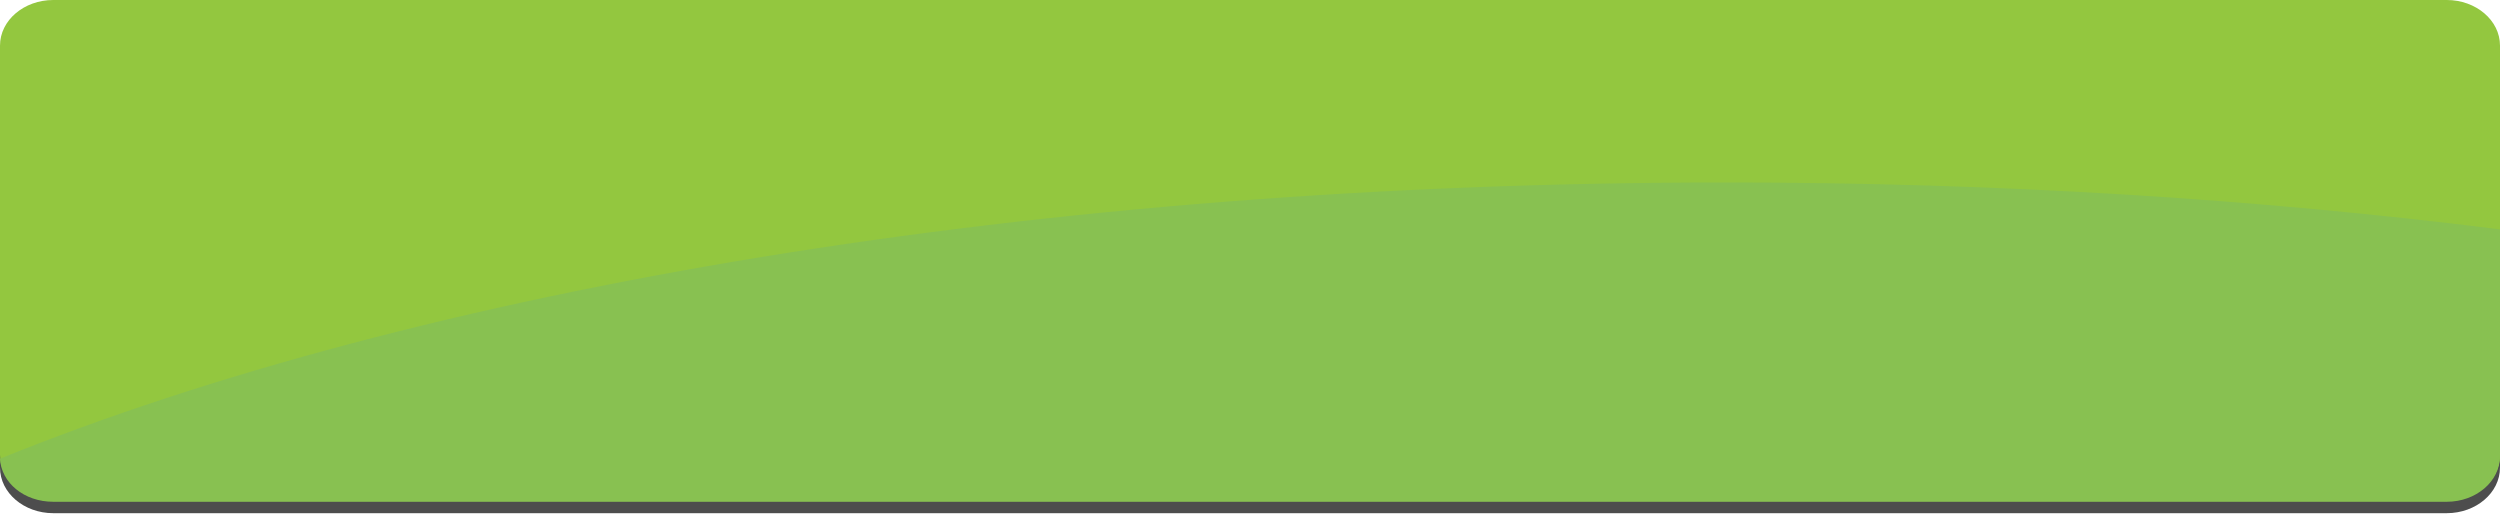
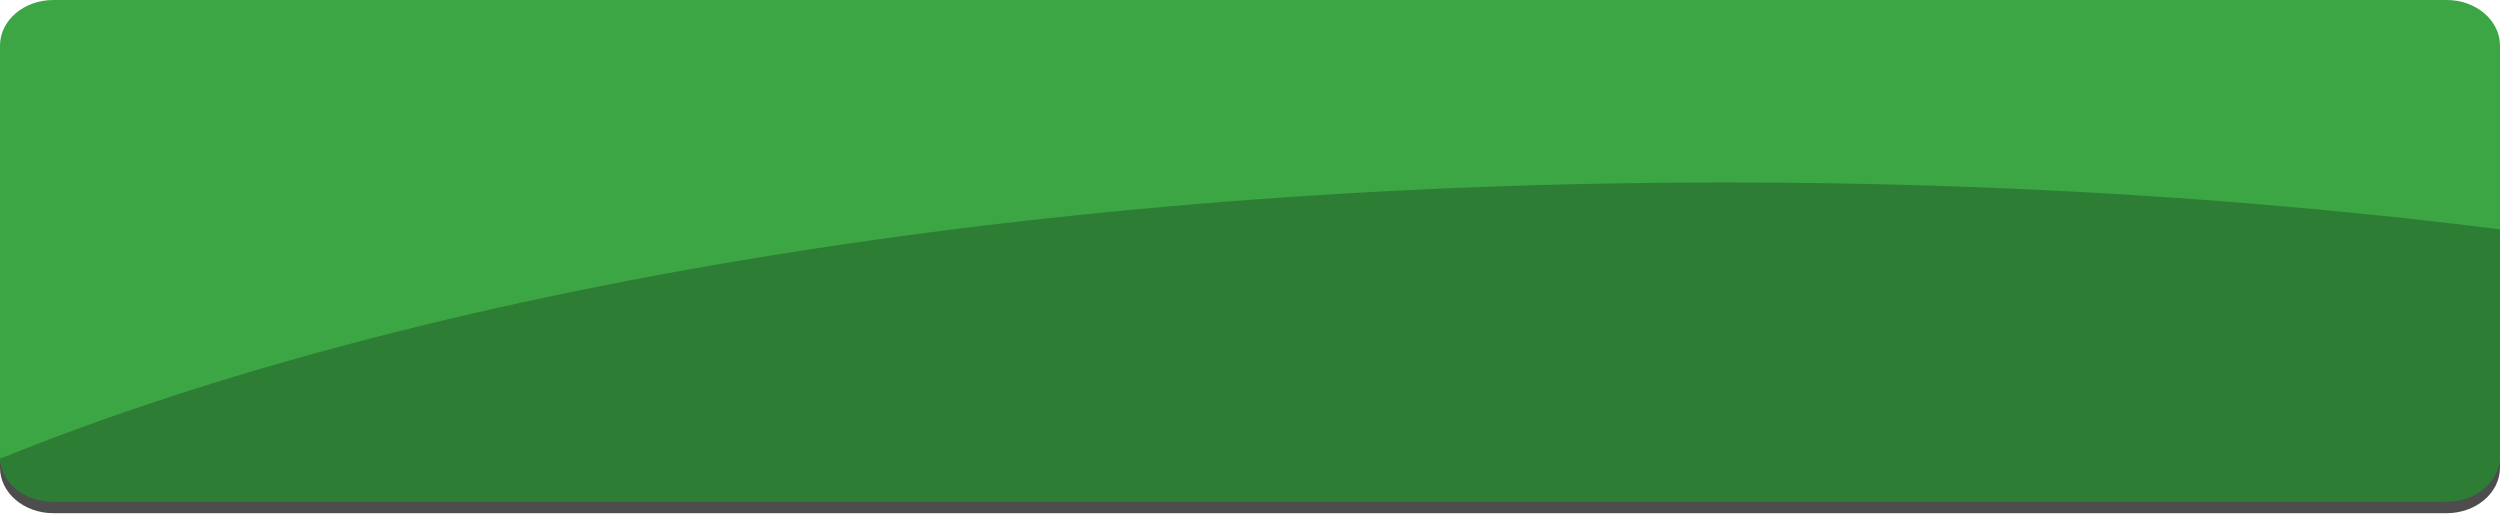
<svg xmlns="http://www.w3.org/2000/svg" version="1.1" id="Layer_1" x="0px" y="0px" viewBox="0 0 197.3 40.6" enable-background="new 0 0 197.3 40.6" xml:space="preserve">
  <defs id="defs11" />
  <path fill="#4D4D4D" d="M197.3,36.9c0,2-1.9,3.6-4.2,3.6H4.2c-2.3,0-4.2-1.6-4.2-3.6V4.6C0,2.6,1.9,1,4.2,1h188.9  c2.3,0,4.2,1.6,4.2,3.6V36.9z" id="path3" />
-   <path fill="#90B743" d="M197.3,35.9c0,2-1.9,3.6-4.2,3.6H4.2c-2.3,0-4.2-1.6-4.2-3.6V3.6C0,1.6,1.9,0,4.2,0h188.9  c2.3,0,4.2,1.6,4.2,3.6V35.9z" id="path5" style="fill:#93c73f;fill-opacity:1" />
-   <path fill="#87B450" d="M136.2,14.4C81.9,14.4,33.1,22.8,0,36.2c0.1,1.9,1.9,3.4,4.2,3.4h188.9c2.3,0,4.2-1.6,4.2-3.6V18.1  C178.2,15.7,157.7,14.4,136.2,14.4z" id="path7" style="fill:#88c151;fill-opacity:1" />
+   <path fill="#90B743" d="M197.3,35.9c0,2-1.9,3.6-4.2,3.6H4.2c-2.3,0-4.2-1.6-4.2-3.6V3.6C0,1.6,1.9,0,4.2,0h188.9  c2.3,0,4.2,1.6,4.2,3.6V35.9z" id="path5" style="fill:#3ba643;fill-opacity:1" />
+   <path fill="#87B450" d="M136.2,14.4C81.9,14.4,33.1,22.8,0,36.2c0.1,1.9,1.9,3.4,4.2,3.4h188.9c2.3,0,4.2-1.6,4.2-3.6V18.1  C178.2,15.7,157.7,14.4,136.2,14.4z" id="path7" style="fill:#2d7e34;fill-opacity:1" />
</svg>
